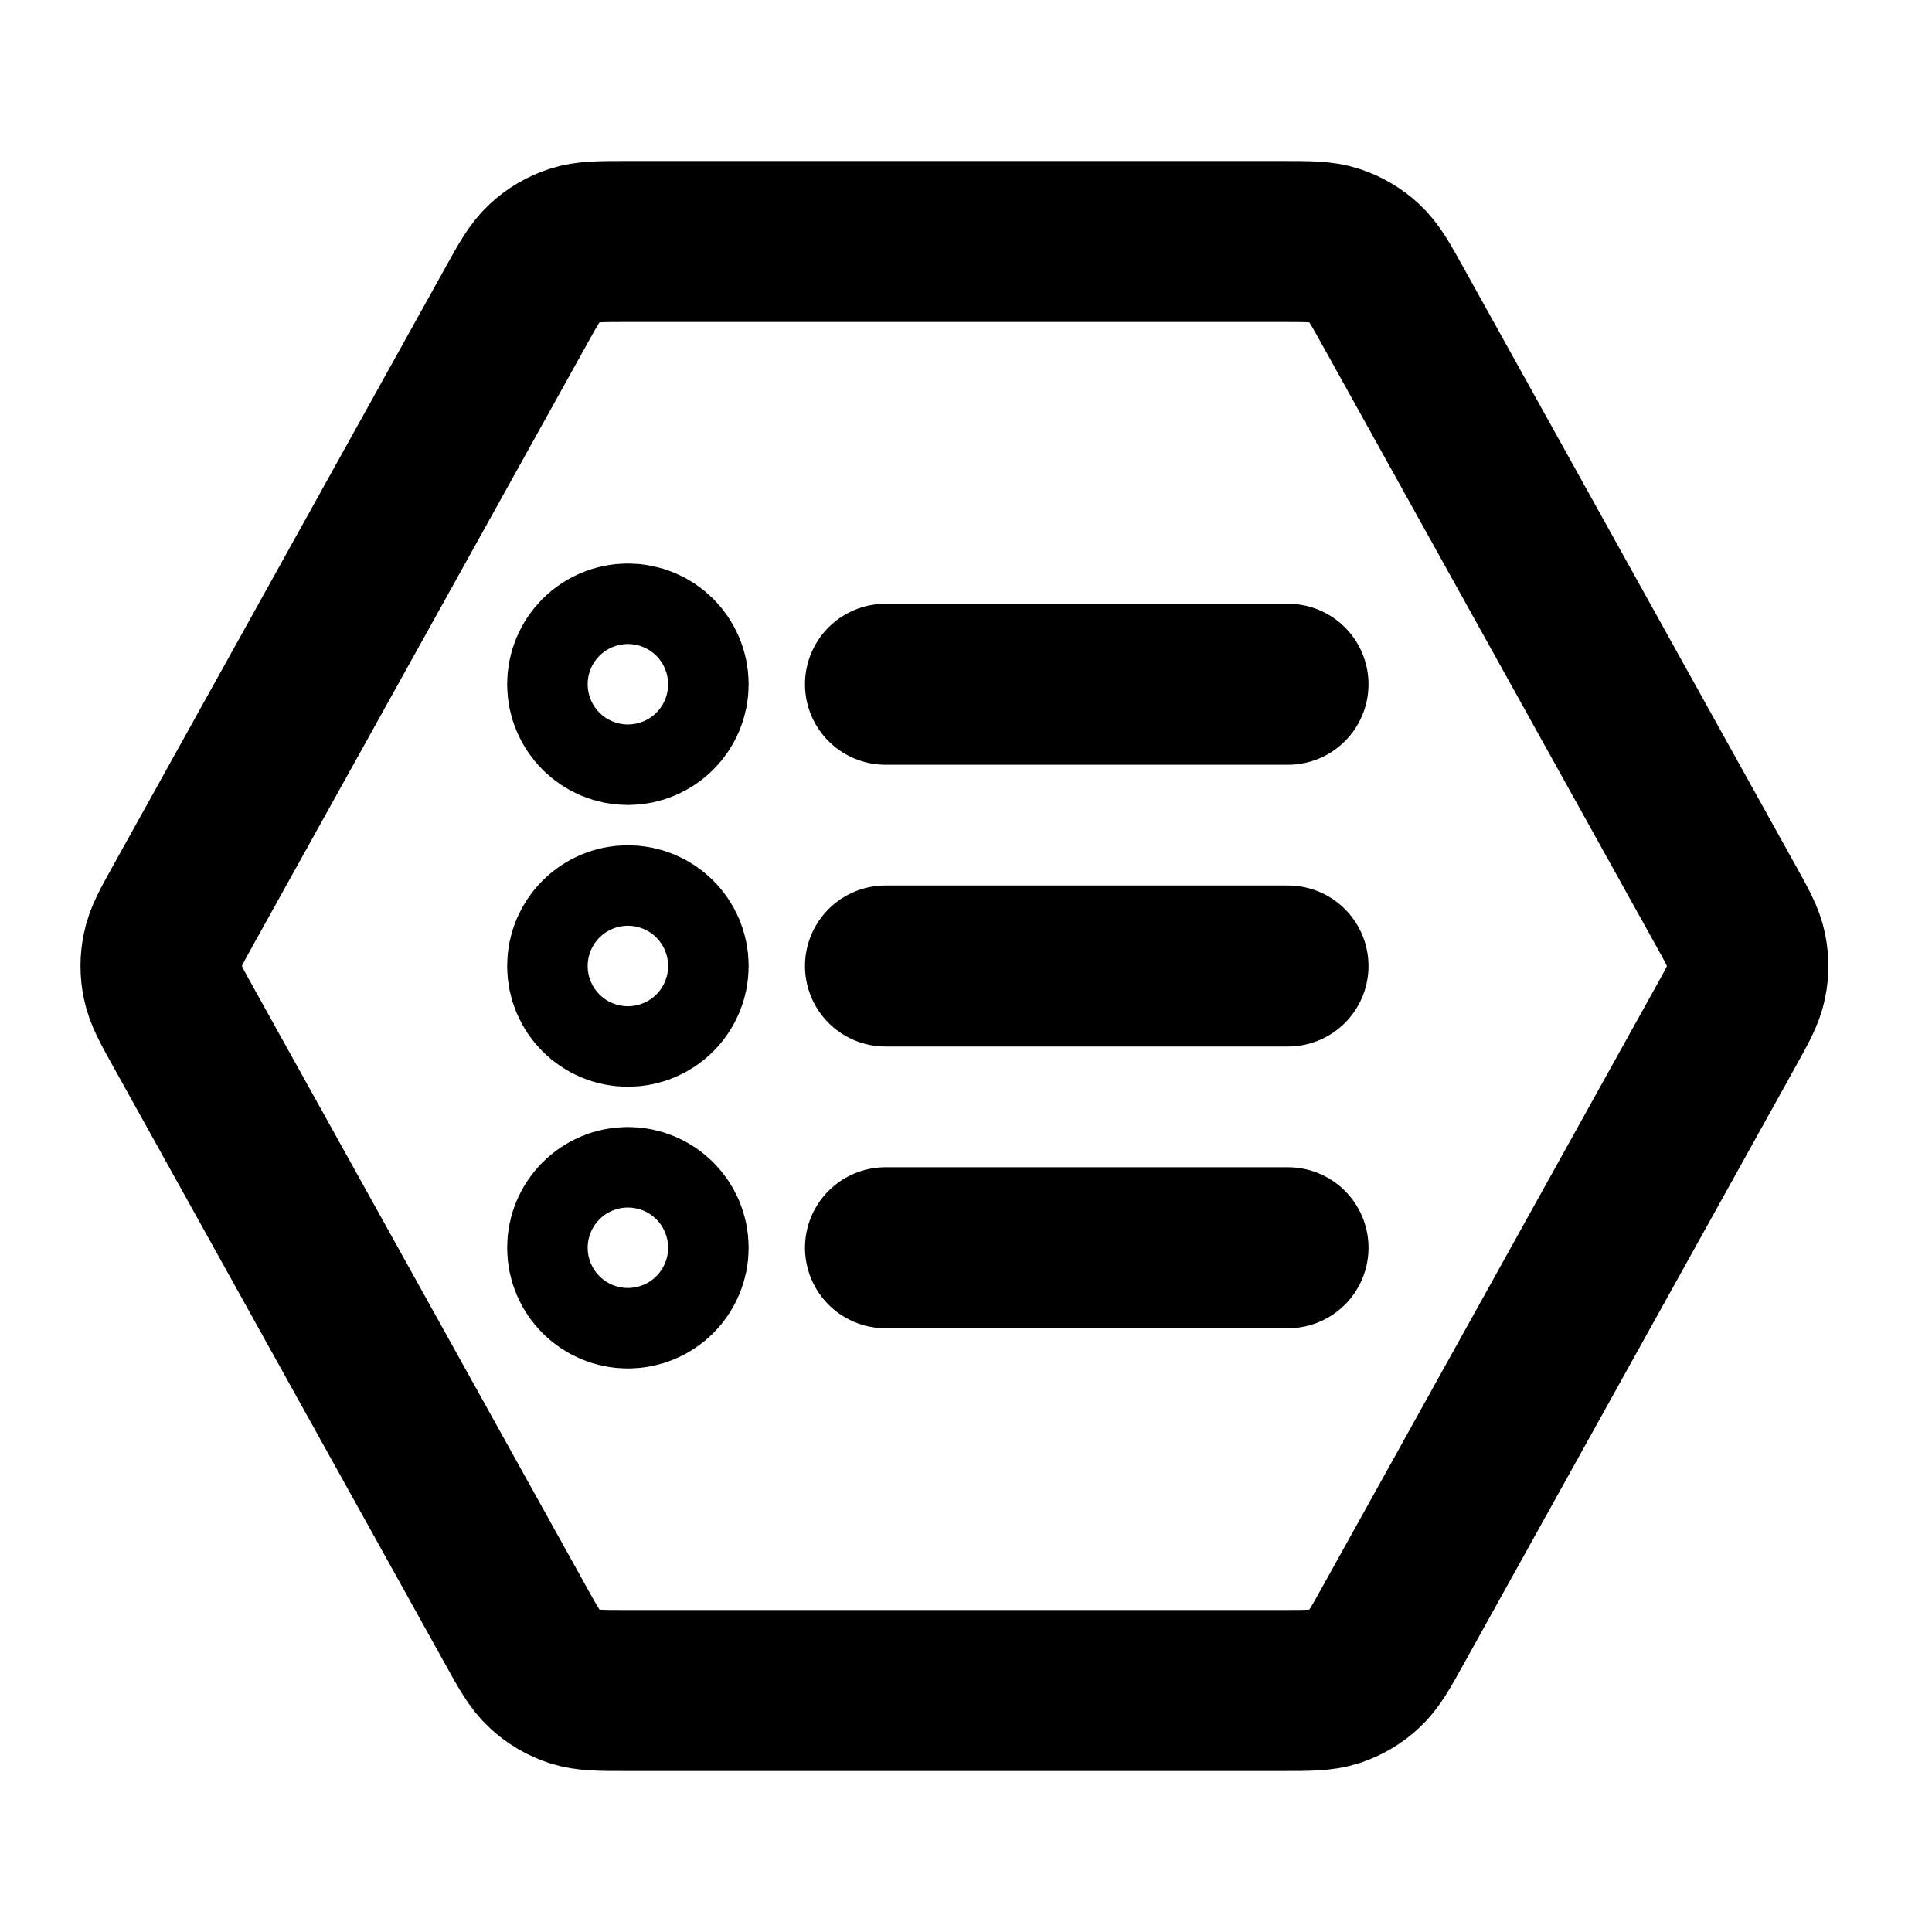
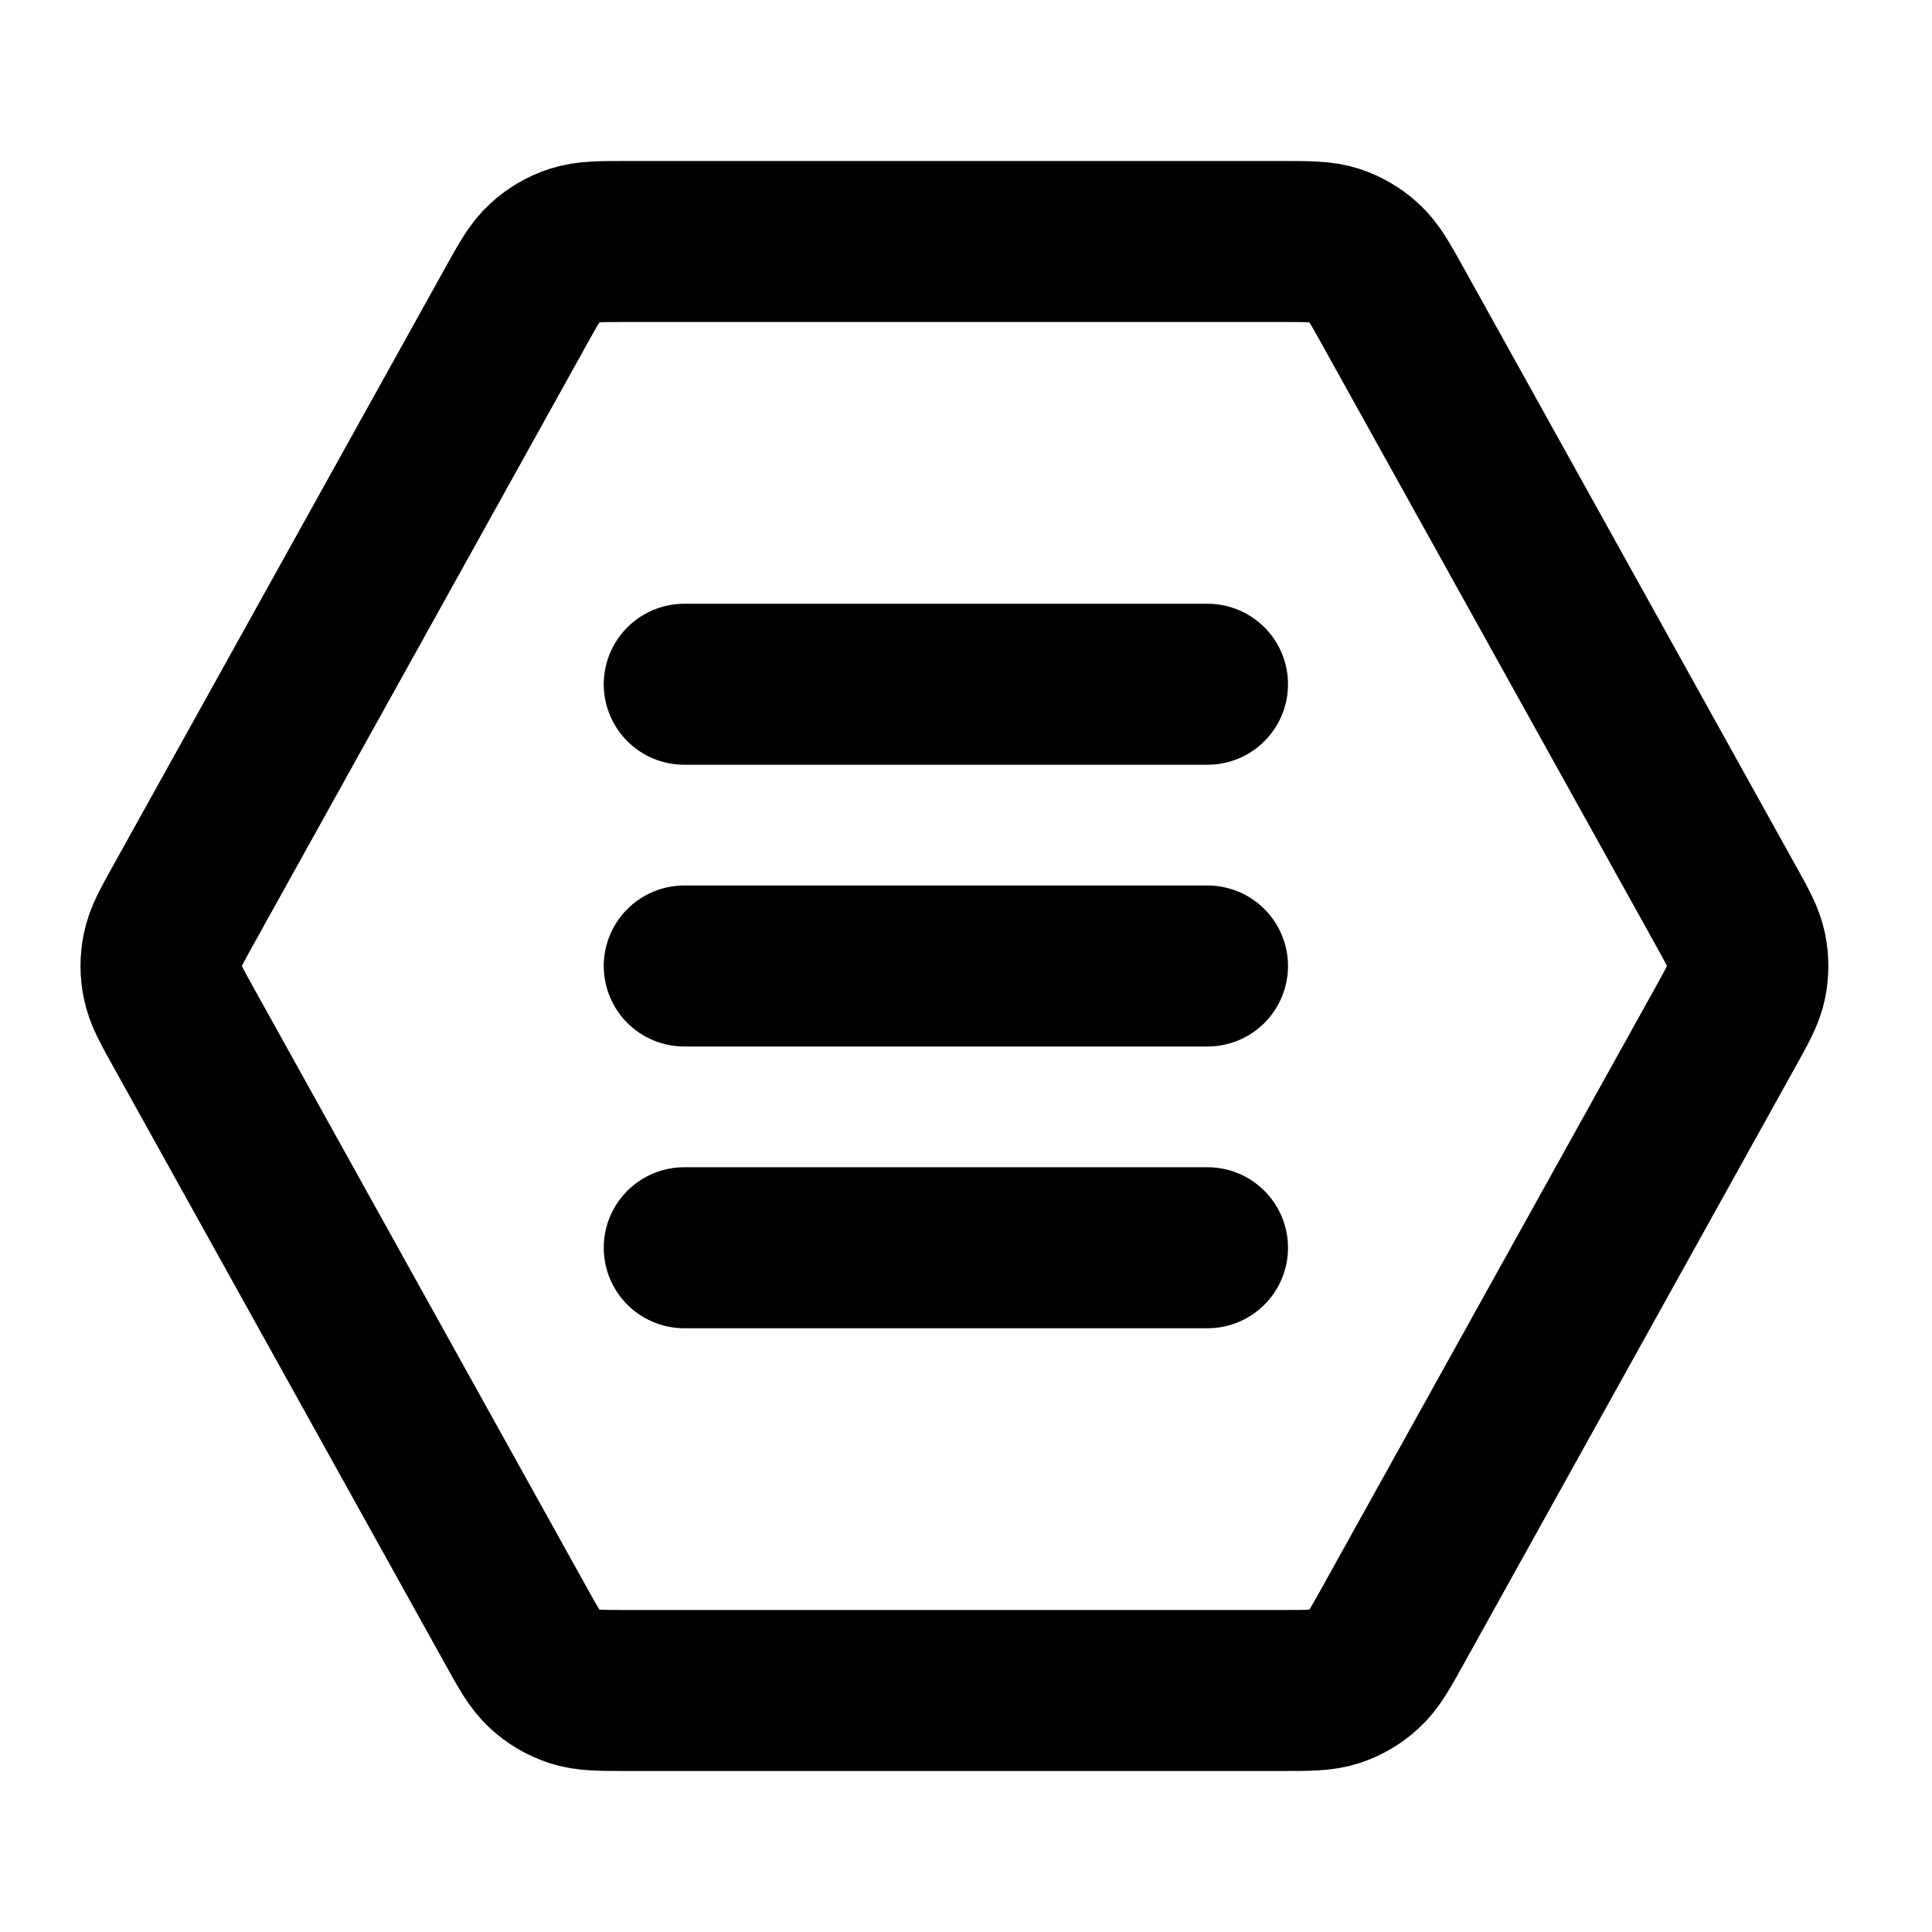
<svg xmlns="http://www.w3.org/2000/svg" width="24" height="24" viewBox="0 0 24 24" class="feather feather-provisioning-log" fill="none" stroke="currentColor" stroke-width="2" stroke-linecap="round" stroke-linejoin="round">
-   <path d="M17.313 20.177L21.424 12.777C21.582 12.493 21.661 12.352 21.692 12.201C21.719 12.069 21.719 11.931 21.692 11.799C21.661 11.648 21.582 11.507 21.424 11.223L17.313 3.823C17.147 3.523 17.064 3.374 16.945 3.265C16.841 3.168 16.716 3.095 16.581 3.05C16.429 3 16.257 3 15.915 3H7.797C7.455 3 7.284 3 7.131 3.05C6.996 3.095 6.871 3.168 6.767 3.265C6.648 3.374 6.565 3.523 6.399 3.823L2.288 11.223C2.13 11.507 2.051 11.648 2.021 11.799C1.993 11.931 1.993 12.069 2.021 12.201C2.051 12.352 2.13 12.493 2.288 12.777L6.399 20.177C6.565 20.477 6.648 20.626 6.767 20.735C6.871 20.832 6.996 20.905 7.131 20.95C7.284 21 7.455 21 7.797 21H15.915C16.257 21 16.429 21 16.581 20.95C16.716 20.905 16.841 20.832 16.945 20.735C17.064 20.626 17.147 20.477 17.313 20.177Z" />
-   <circle cx="7.8" cy="8.5" r="0.5" />
-   <path d="M11 8.5H16" />
-   <circle cx="7.8" cy="12" r="0.5" />
-   <path d="M11 12H16" />
-   <circle cx="7.8" cy="15.5" r="0.5" />
-   <path d="M11 15.5H16" />
+   <path class="agent-provisioning-status-shape" d="M17.313 20.177L21.424 12.777C21.582 12.493 21.661 12.352 21.692 12.201C21.719 12.069 21.719 11.931 21.692 11.799C21.661 11.648 21.582 11.507 21.424 11.223L17.313 3.823C17.147 3.523 17.064 3.374 16.945 3.265C16.841 3.168 16.716 3.095 16.581 3.05C16.429 3 16.257 3 15.915 3H7.797C7.455 3 7.284 3 7.131 3.05C6.996 3.095 6.871 3.168 6.767 3.265C6.648 3.374 6.565 3.523 6.399 3.823L2.288 11.223C2.13 11.507 2.051 11.648 2.021 11.799C1.993 11.931 1.993 12.069 2.021 12.201C2.051 12.352 2.13 12.493 2.288 12.777L6.399 20.177C6.565 20.477 6.648 20.626 6.767 20.735C6.871 20.832 6.996 20.905 7.131 20.95C7.284 21 7.455 21 7.797 21H15.915C16.257 21 16.429 21 16.581 20.95C16.716 20.905 16.841 20.832 16.945 20.735C17.064 20.626 17.147 20.477 17.313 20.177Z" />
+   <path d="M8.5 8.5H15" />
+   <path d="M8.5 12H15" />
+   <path d="M8.5 15.5H15" />
</svg>
